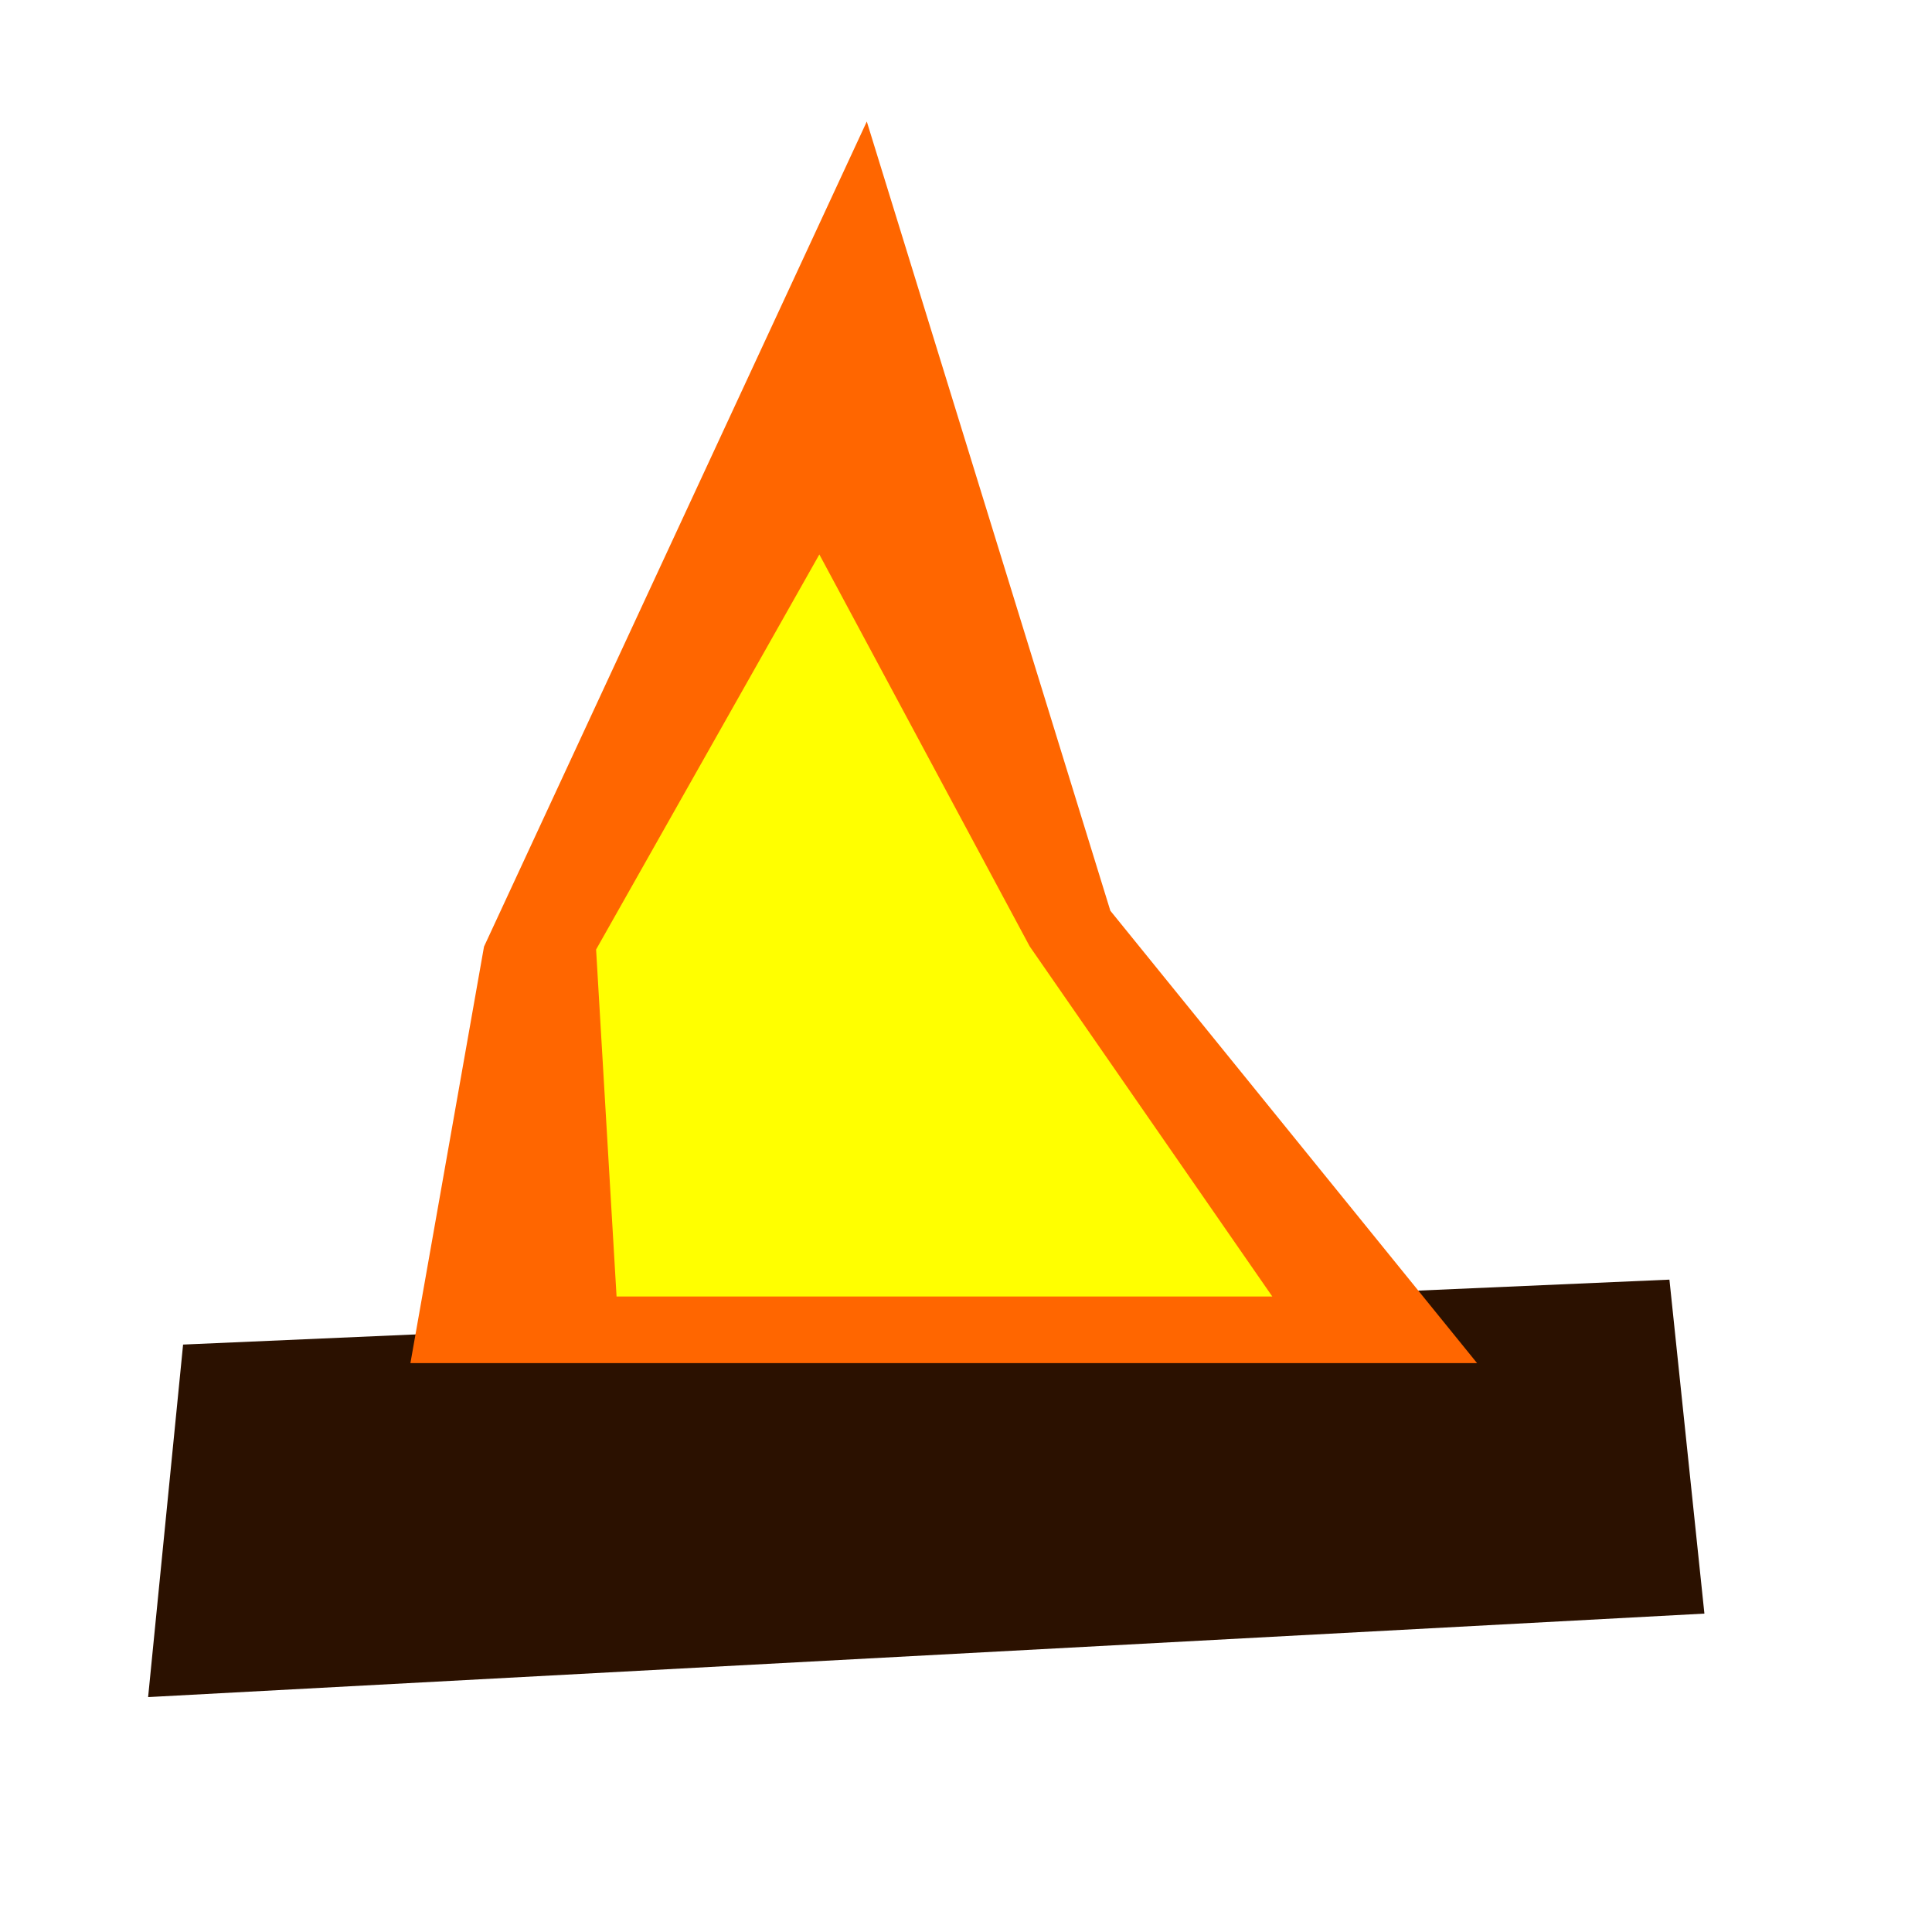
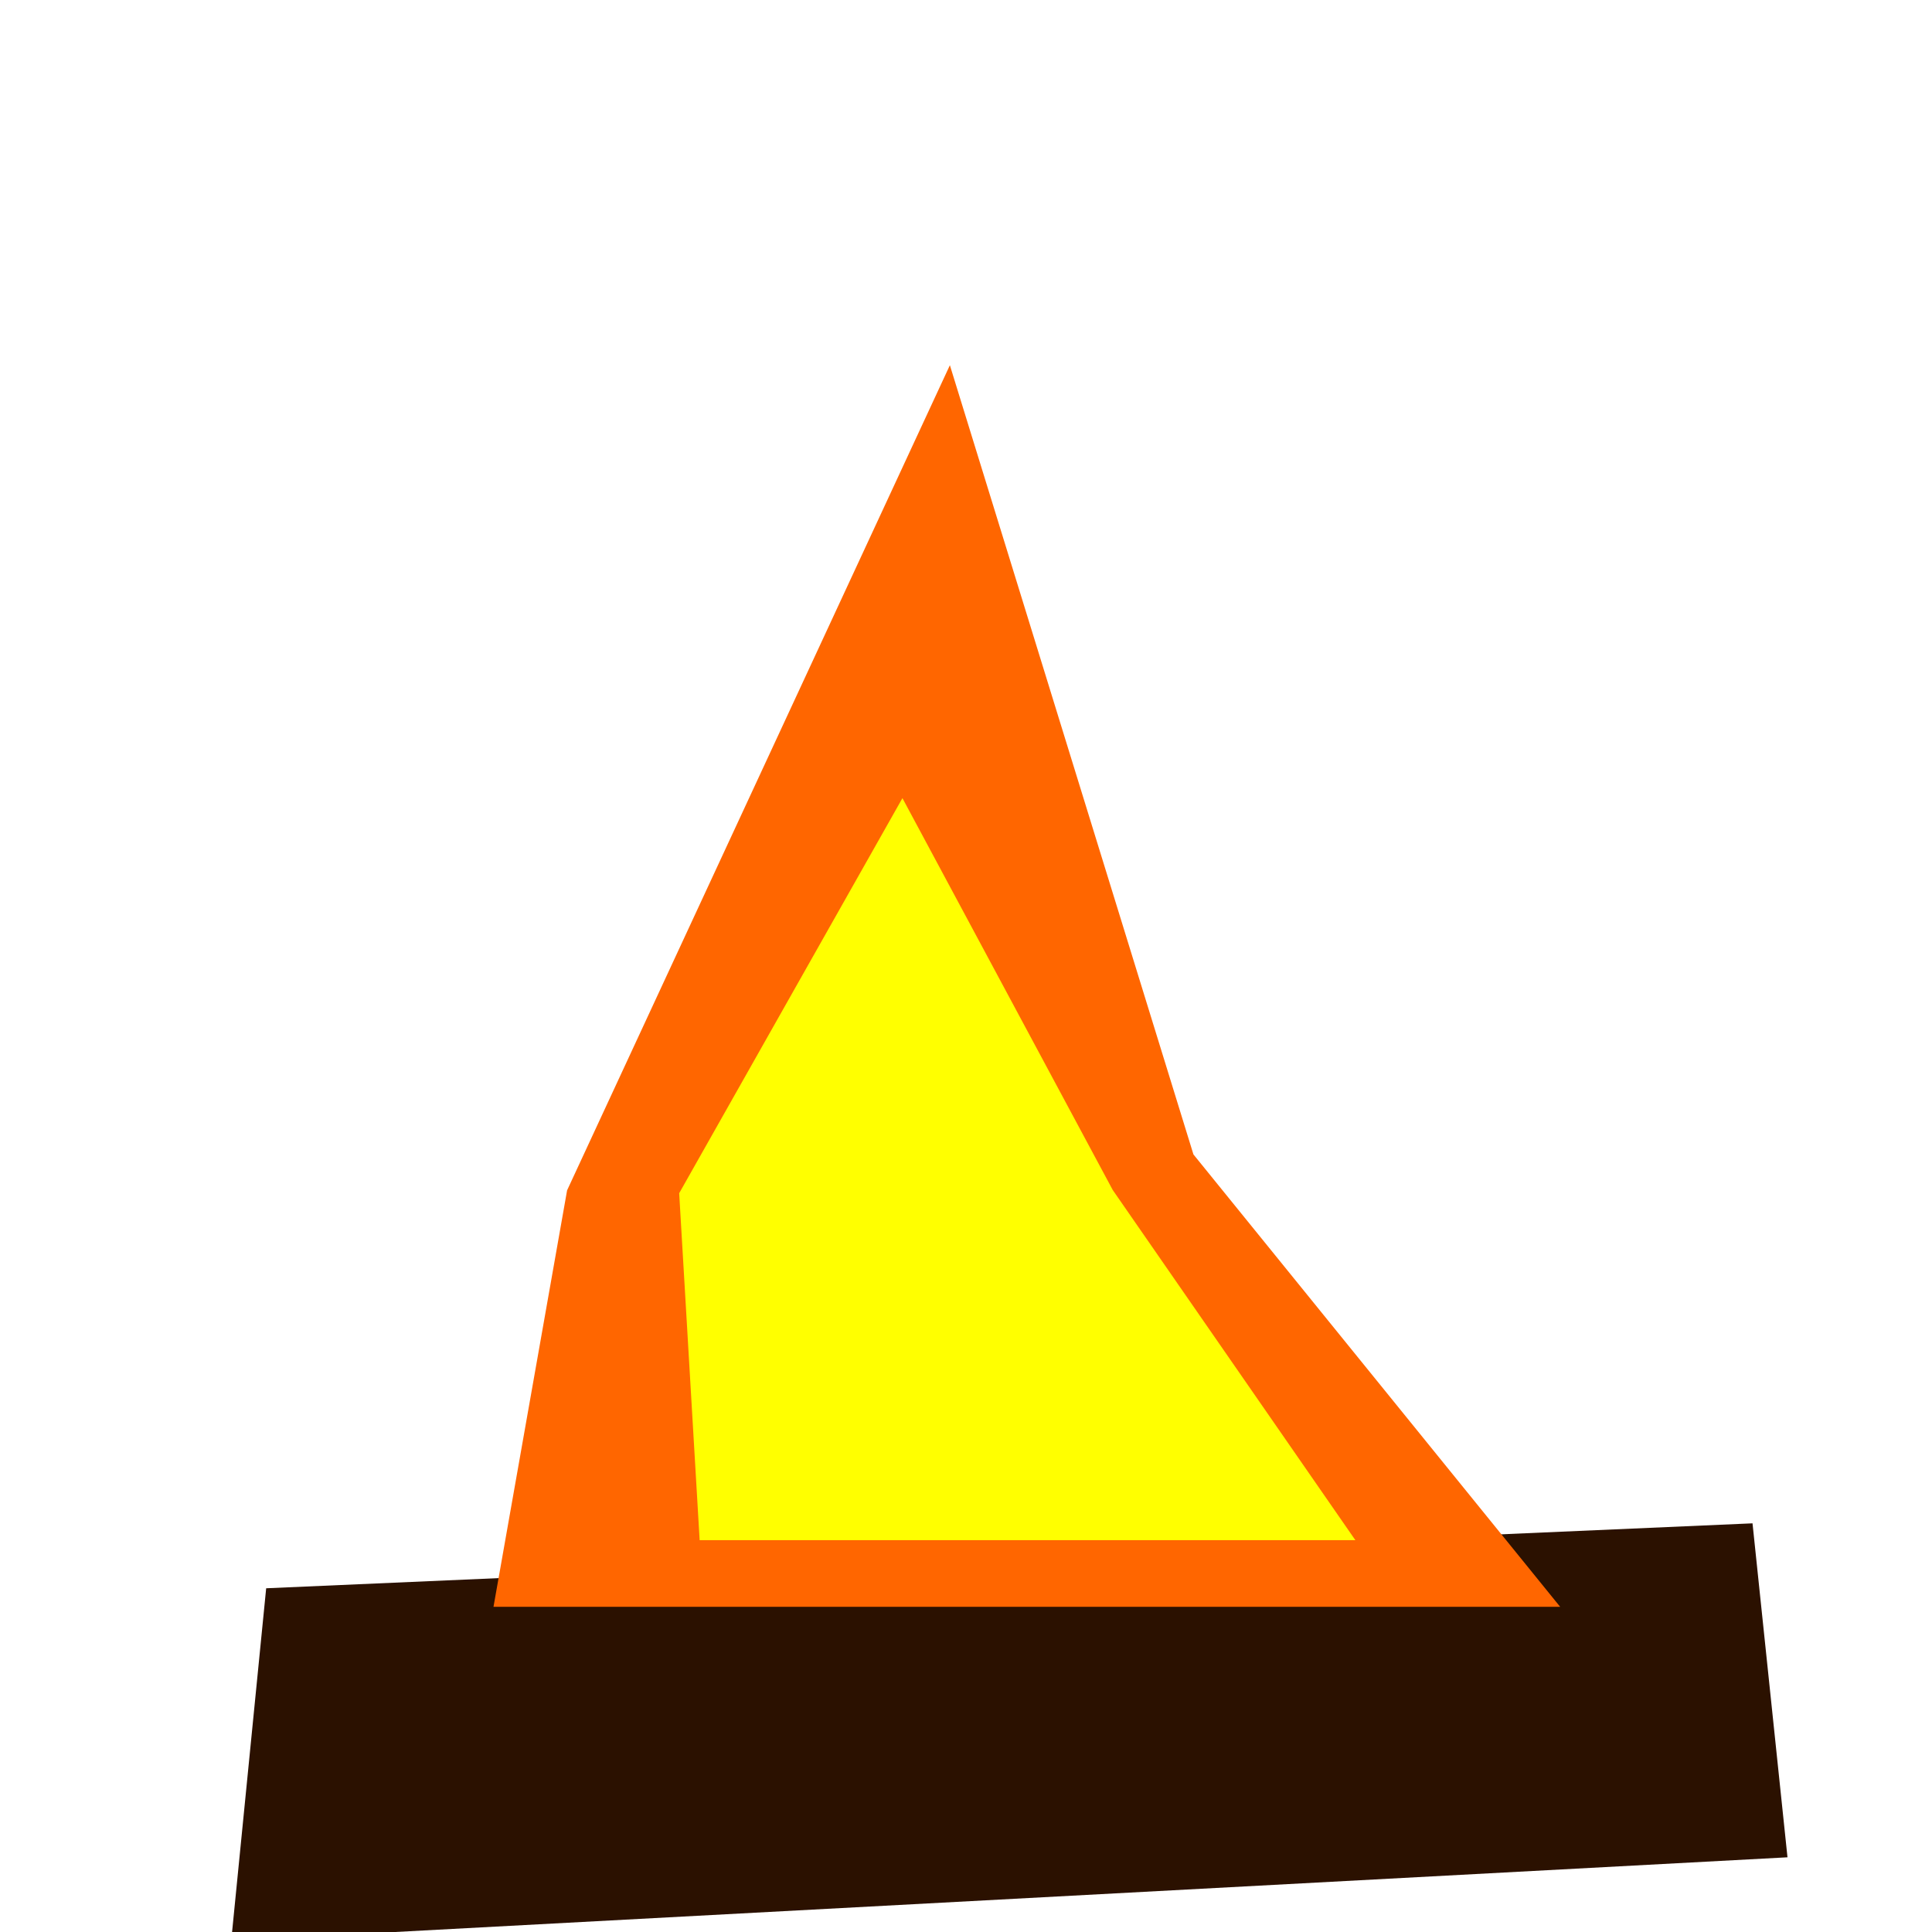
<svg xmlns="http://www.w3.org/2000/svg" width="420mm" height="420mm" viewBox="0 0 420 420" version="1.1" id="svg64564">
  <defs id="defs64558" />
  <g id="layer1" transform="translate(0,123)">
-     <path style="fill:#2b1100;stroke-width:0.685" d="m 39.802,169.298 323.117,-14.117 7.603,72.602 -338.323,18.15 z" id="rect64566" />
-     <path style="fill:#ff6600;stroke-width:0.685" d="m 105.219,82.789 83.214,-179.373 52.948,171.572 79.722,98.343 H 89.22 Z" id="rect64568" />
-     <path style="fill:#ffff00;stroke-width:0.447" d="m 129.586,83.417 48.534,-85.884 45.717,85.186 52.751,76.13 H 134.035 Z" id="rect64568-3" />
+     <path style="fill:#2b1100;stroke-width:0.685" d="M 57.864,222.277 380.982,208.16 388.584,280.761 50.262,298.911 Z" id="rect64566" />
+     <path style="fill:#ff6600;stroke-width:0.685" d="m 123.282,135.767 83.214,-179.373 52.948,171.572 79.722,98.343 H 107.282 Z" id="rect64568" />
+     <path style="fill:#ffff00;stroke-width:0.447" d="m 147.648,136.395 48.534,-85.884 45.717,85.186 52.751,76.13 H 152.098 Z" id="rect64568-3" />
  </g>
</svg>
